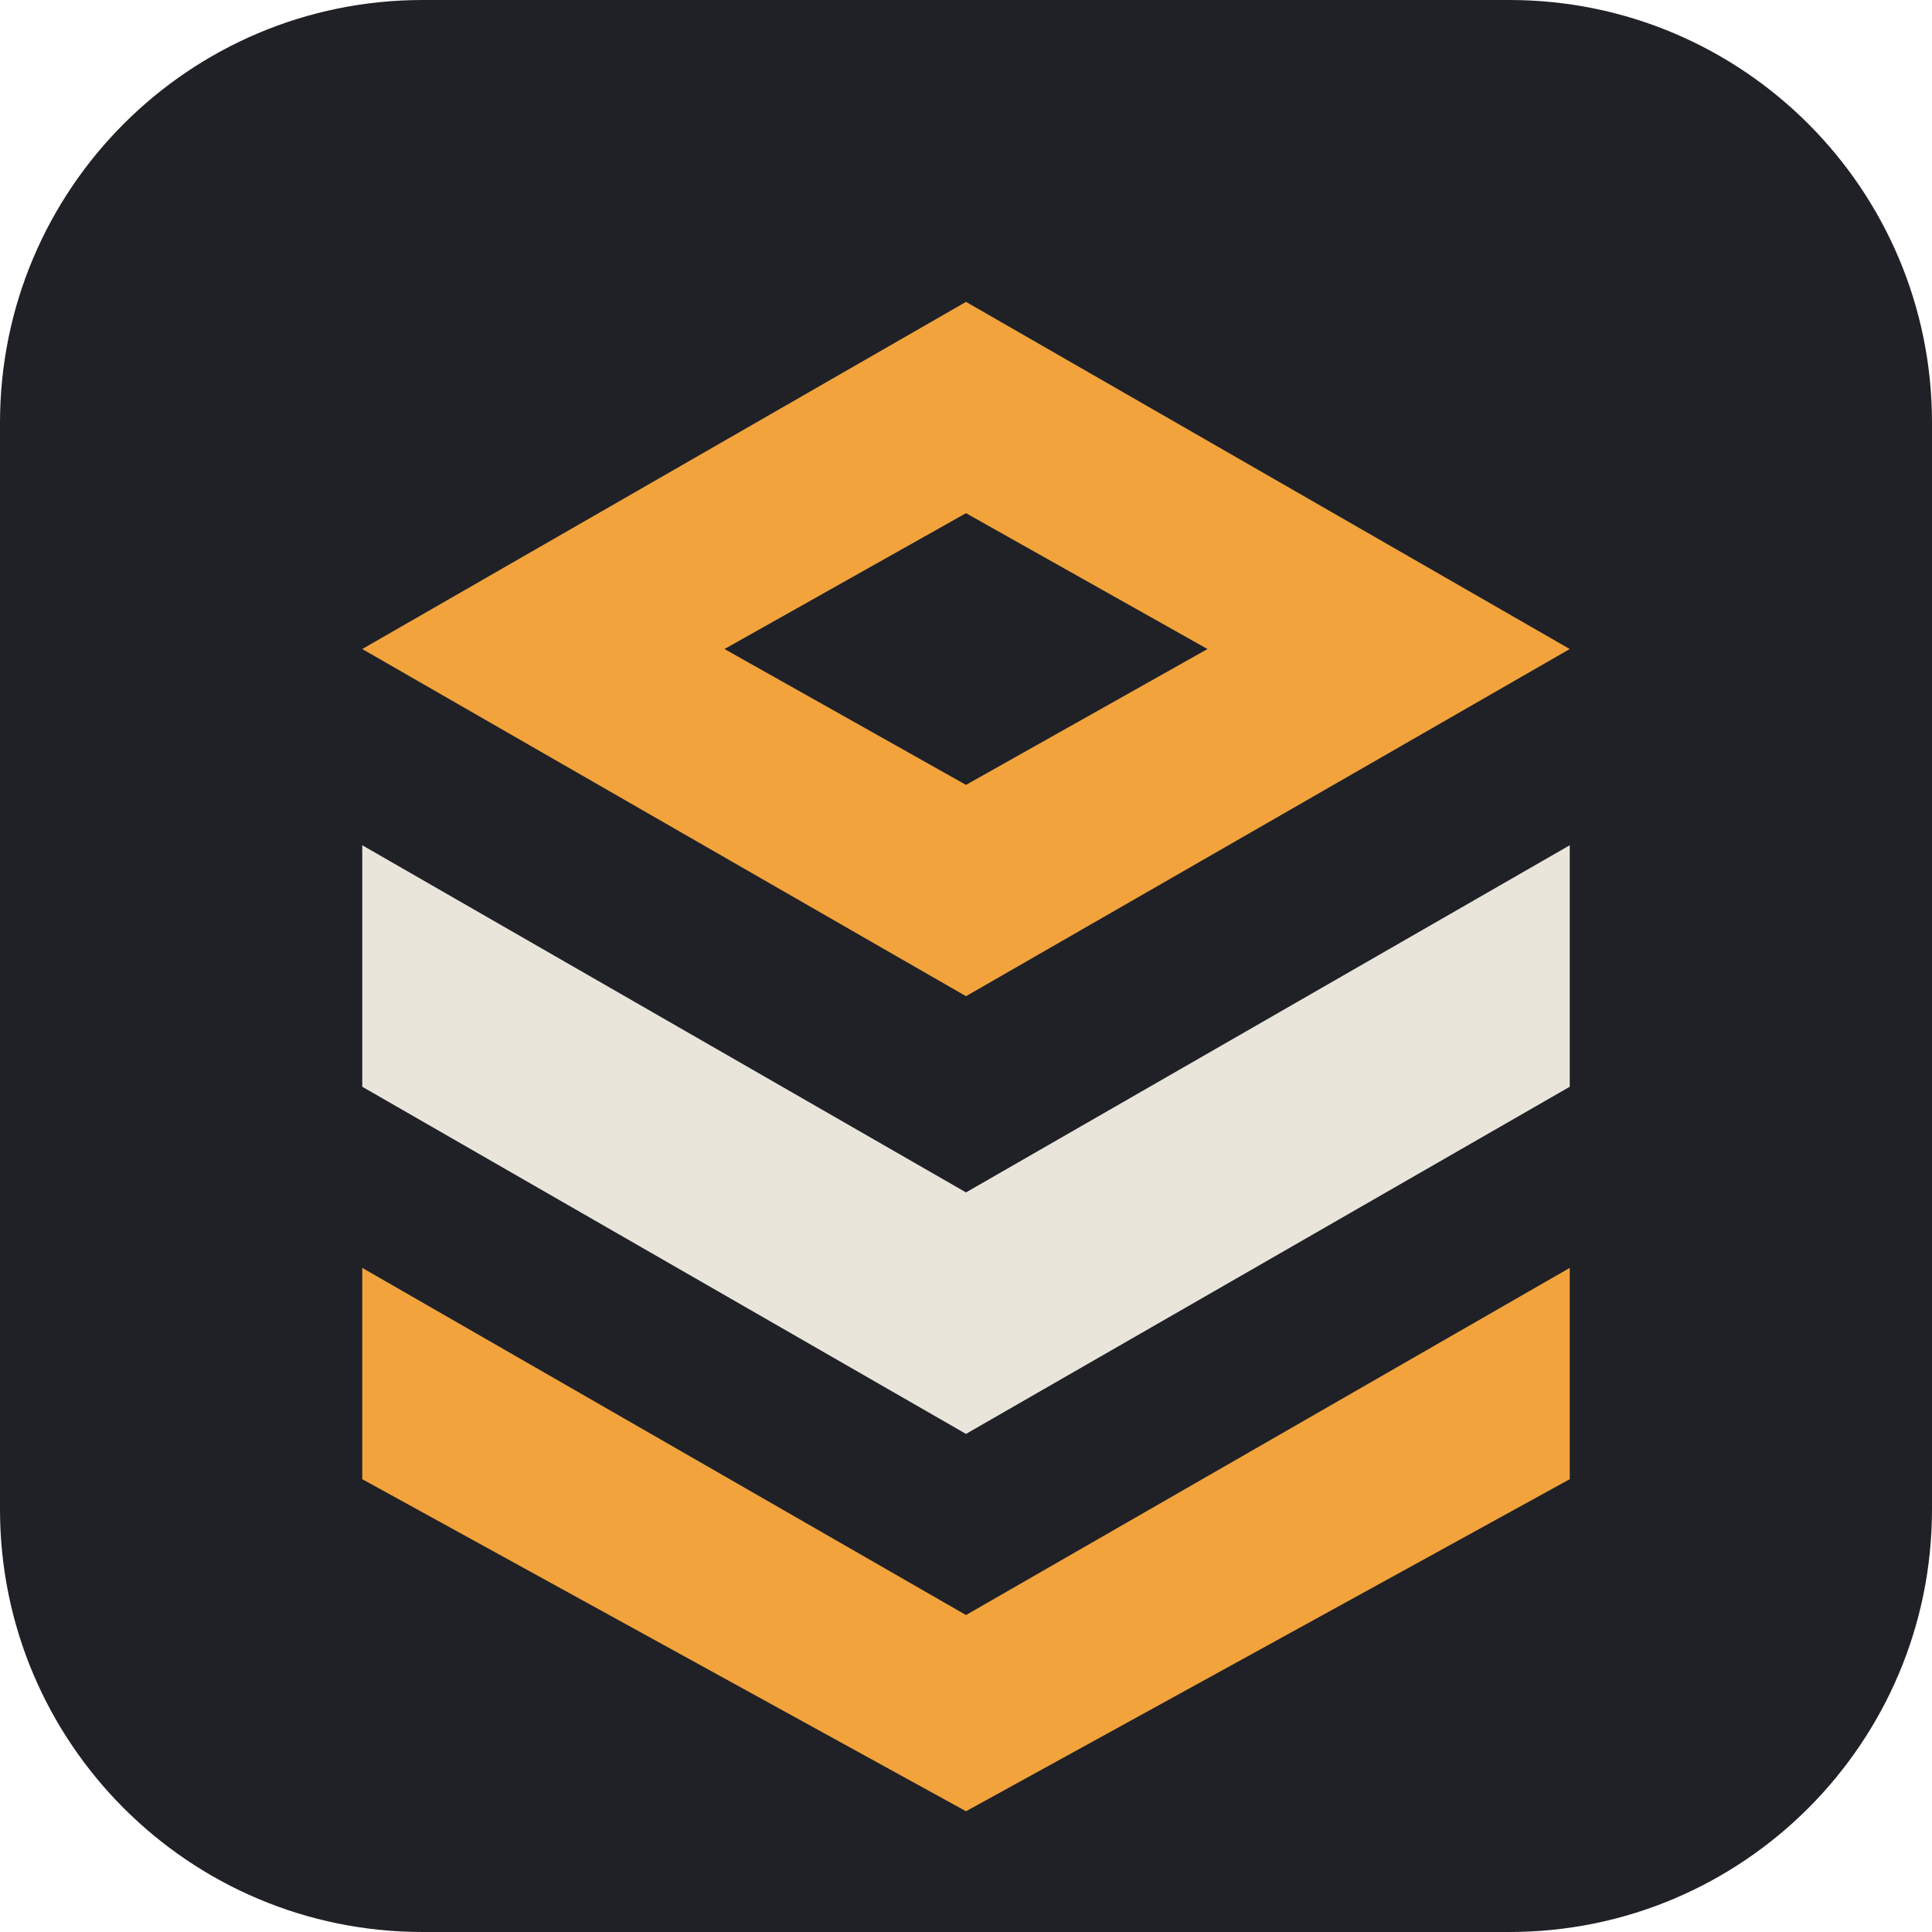
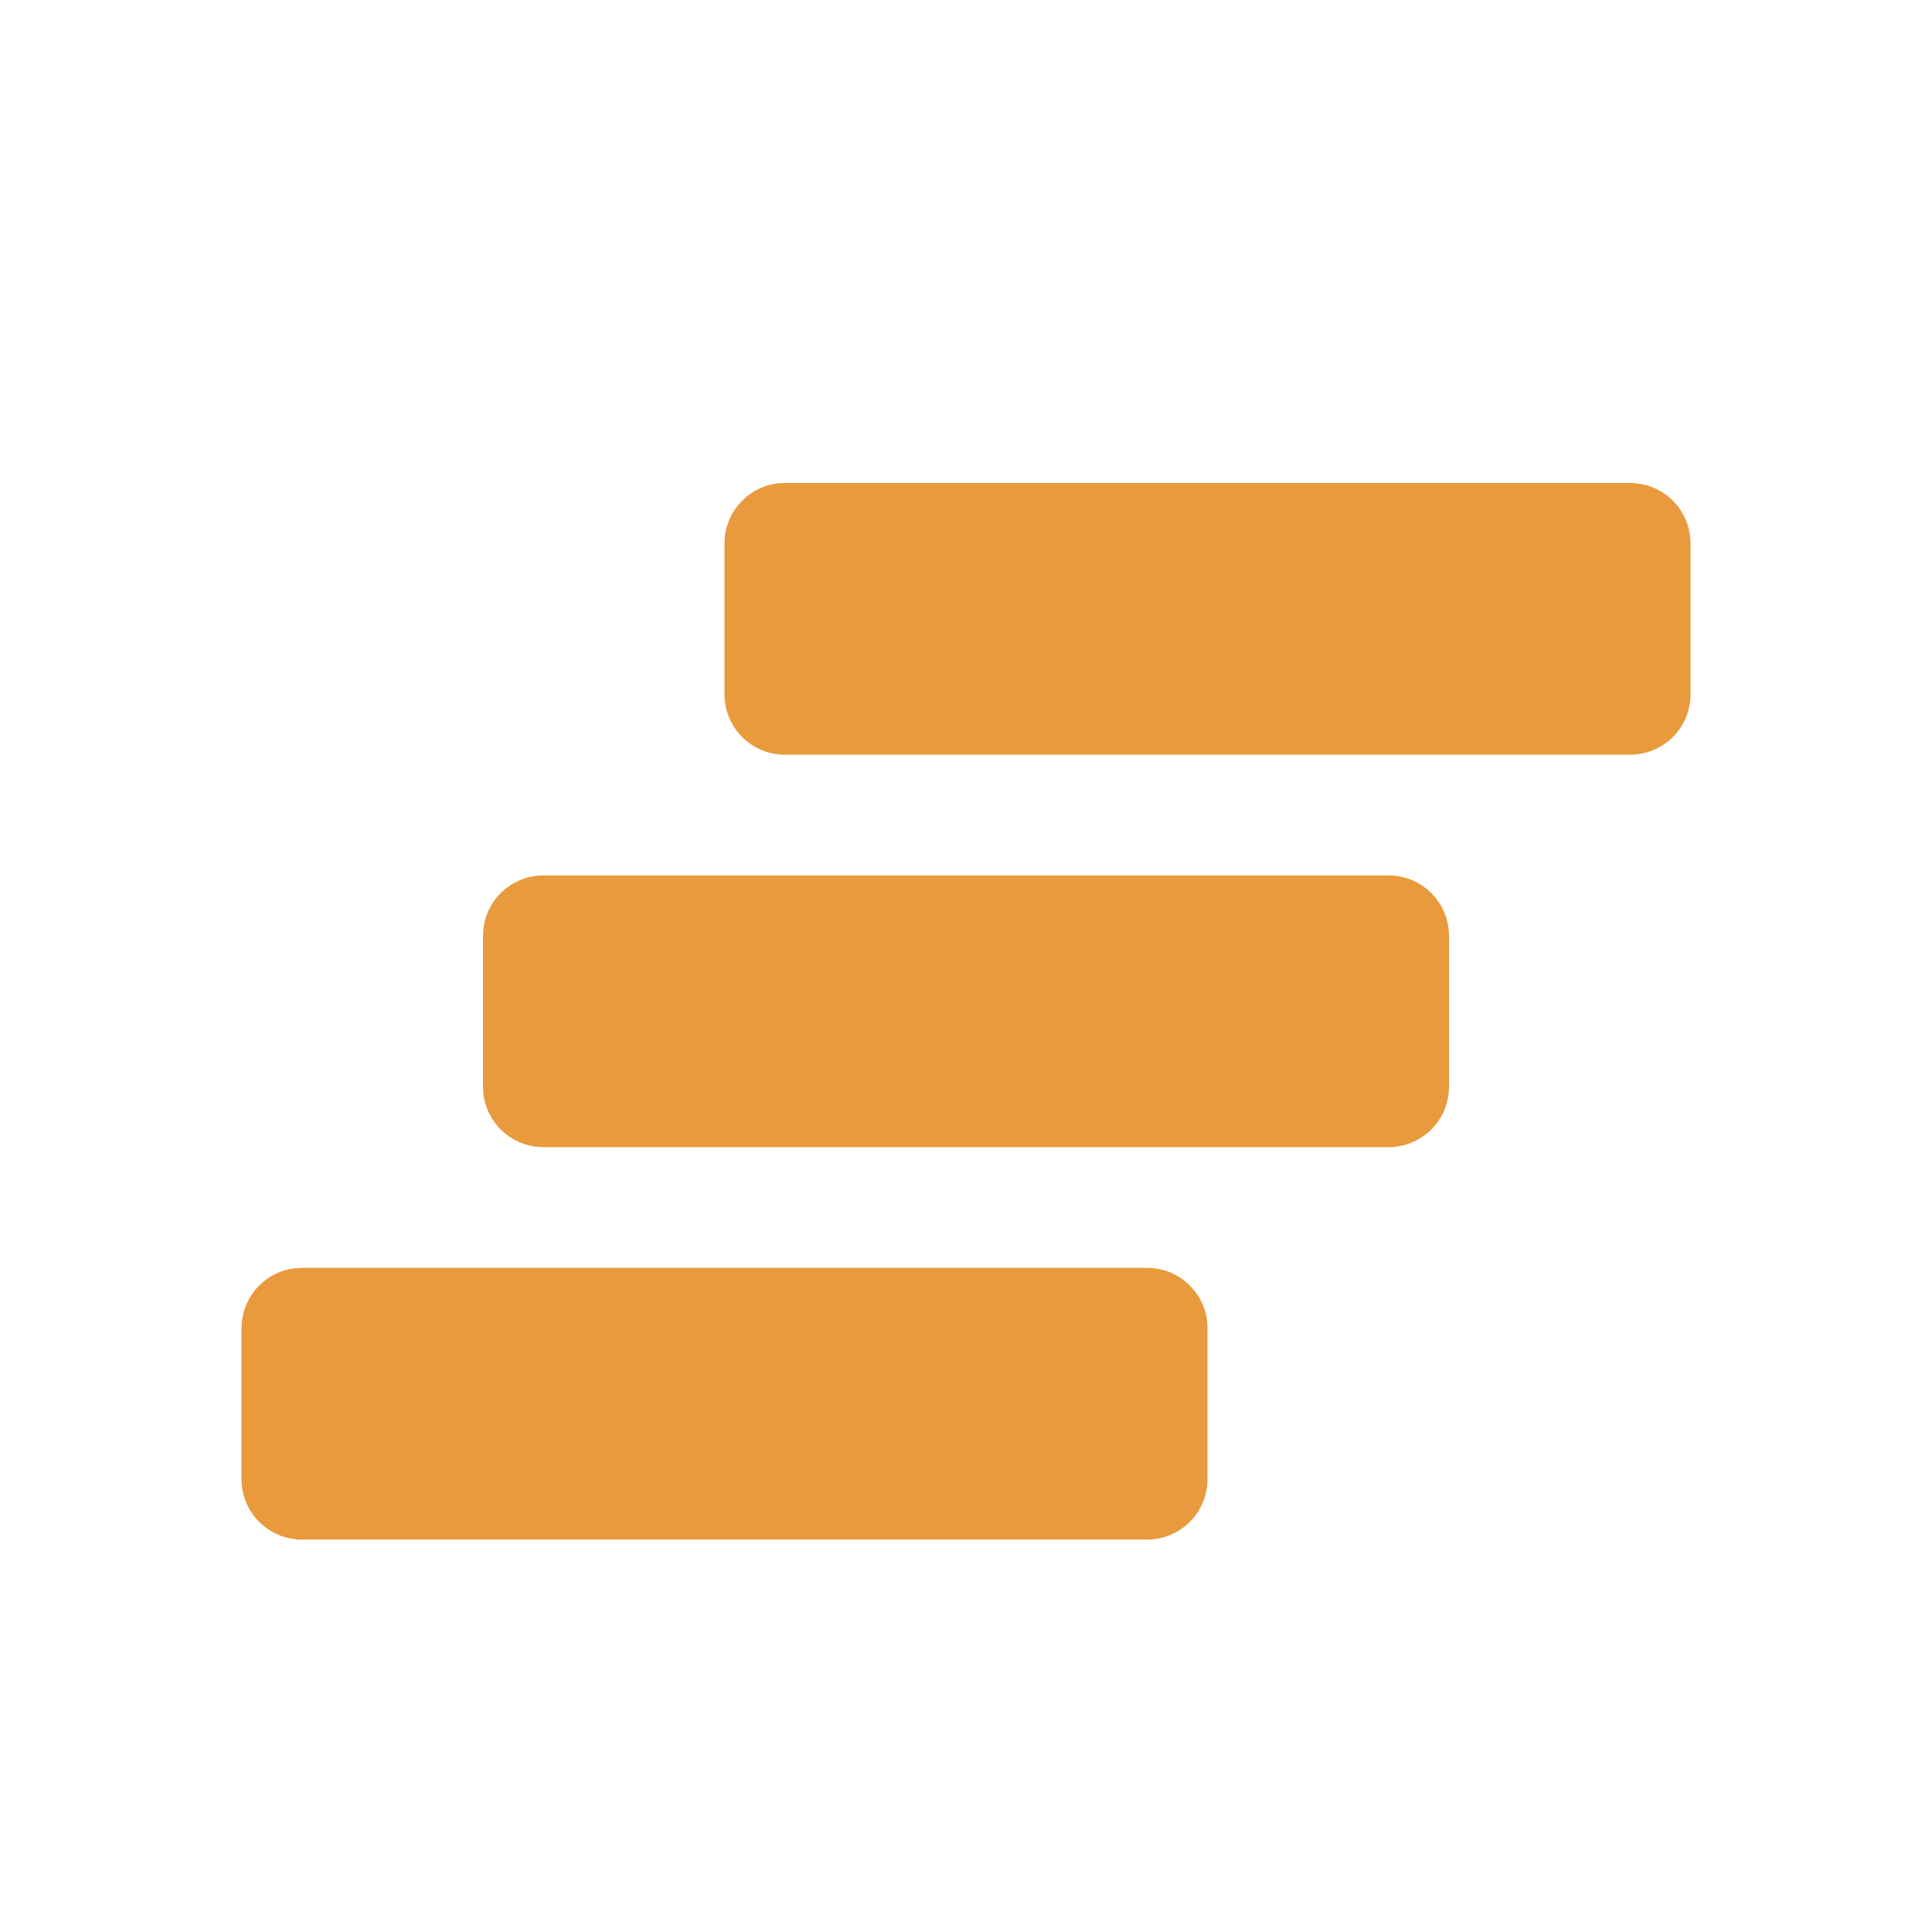
<svg xmlns="http://www.w3.org/2000/svg" viewBox="0 0 64 64">
-   <rect width="64" height="64" rx="14" fill="#1f2127" />
-   <path fill="#f2a33c" d="m32 10 20 11.5L32 33 12 21.5 32 10Z" />
-   <path fill="#e9e5db" d="m12 28 20 11.5L52 28v8L32 47.5 12 36v-8Z" />
-   <path fill="#f2a33c" d="m12 42 20 11.5L52 42v7L32 60 12 49v-7Z" />
-   <path fill="#1f2127" d="m32 17 8 4.5-8 4.5-8-4.5 8-4.5Z" />
+   <rect x="8" y="42" width="32" height="9" rx="2" fill="#e89a3c" />
+   <rect x="16" y="29" width="32" height="9" rx="2" fill="#e89a3c" />
+   <rect x="24" y="16" width="32" height="9" rx="2" fill="#e89a3c" />
</svg>
